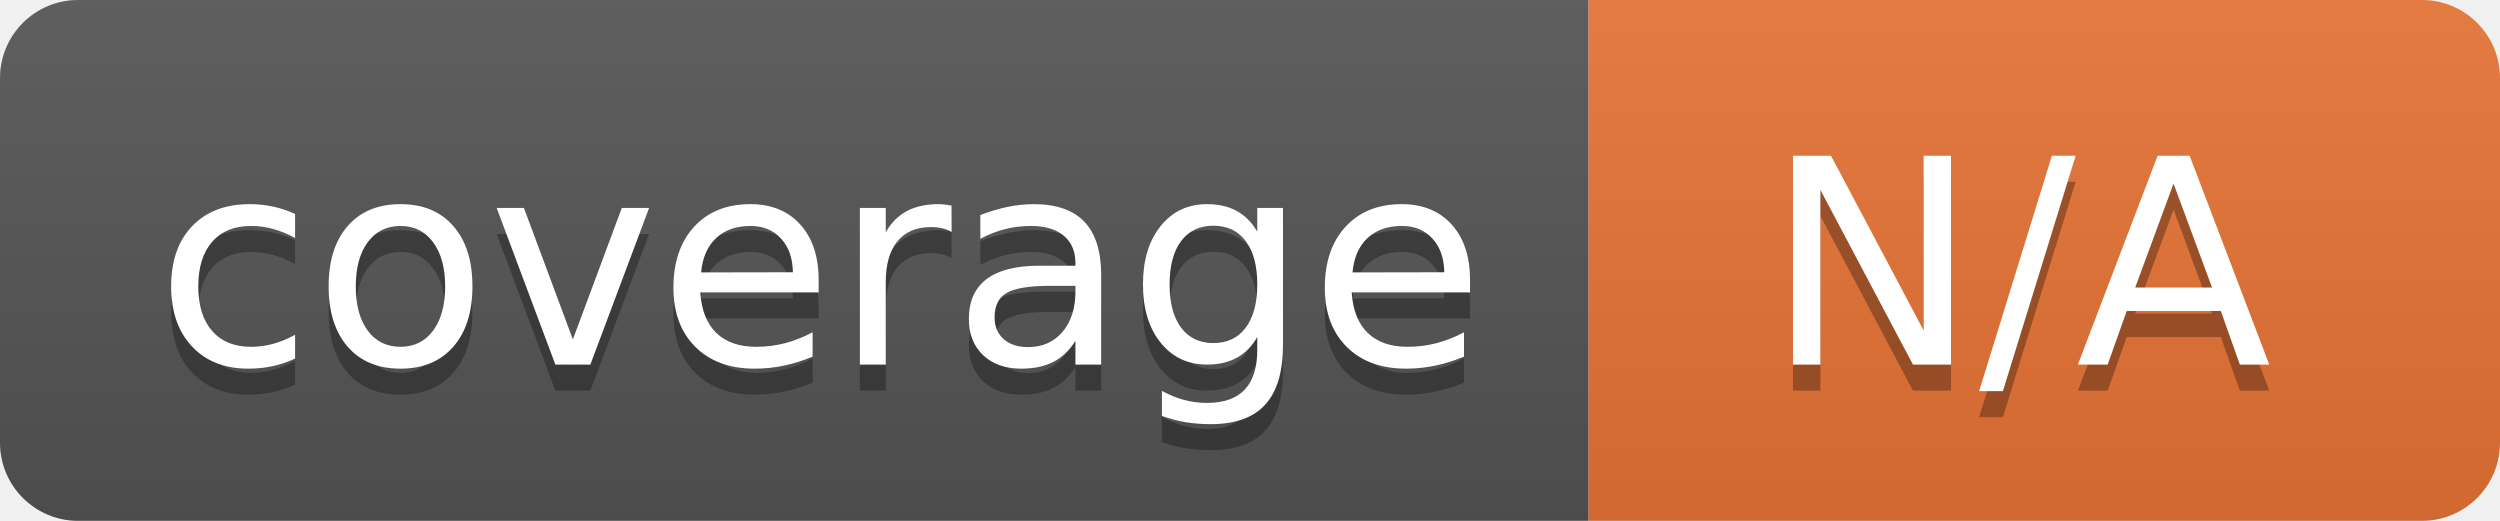
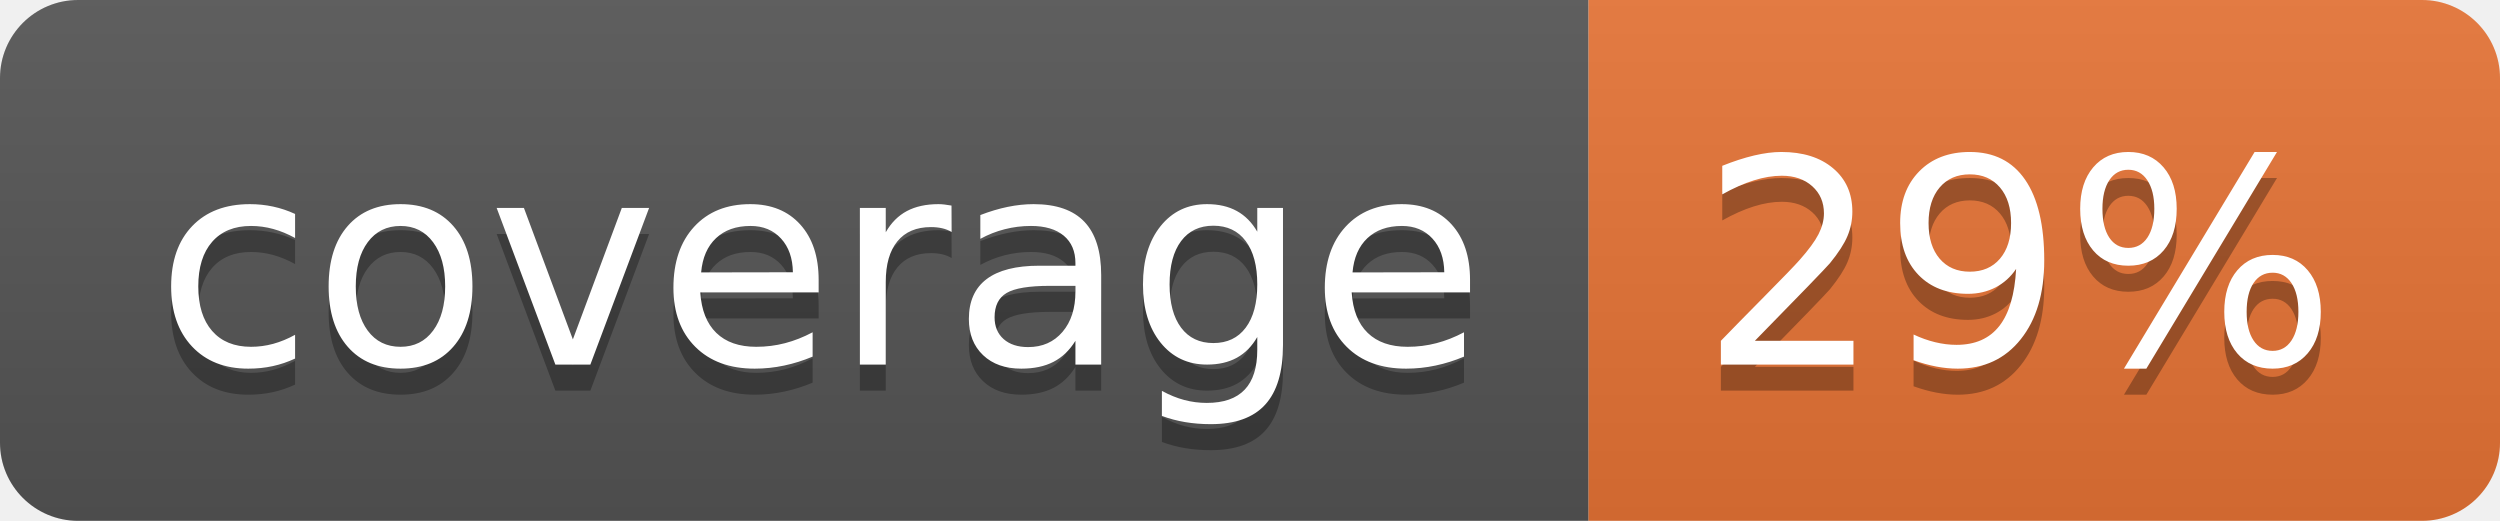
<svg xmlns="http://www.w3.org/2000/svg" width="96" height="20">
  <linearGradient id="b" x2="0" y2="100%">
    <stop offset="0" stop-color="#bbb" stop-opacity=".1" />
    <stop offset="1" stop-opacity=".1" />
  </linearGradient>
  <clipPath id="a">
    <rect width="96" height="20" rx="3" fill="#fff" />
  </clipPath>
  <g clip-path="url(#a)">
    <path fill="#555" d="M0 0h61v20H0z" />
    <path fill="#E87435" d="M61 0h35v20H61z" />
    <path fill="url(#b)" d="M0 0h96v20H0z" />
  </g>
  <g fill="#fff" text-anchor="middle" font-family="DejaVu Sans,Verdana,Geneva,sans-serif" font-size="110">
    <text x="315" y="150" fill="#010101" fill-opacity=".3" transform="scale(.1)" textLength="510">coverage</text>
    <text x="315" y="140" transform="scale(.1)" textLength="510">coverage</text>
-     <text x="775" y="150" fill="#010101" fill-opacity=".3" transform="scale(.1)" textLength="250">N/A</text>
-     <text x="775" y="140" transform="scale(.1)" textLength="250">N/A</text>
+     <text x="775" y="150" fill="#010101" fill-opacity=".3" transform="scale(.1)" textLength="250">29%</text>
+     <text x="775" y="140" transform="scale(.1)" textLength="250">29%</text>
  </g>
</svg>
